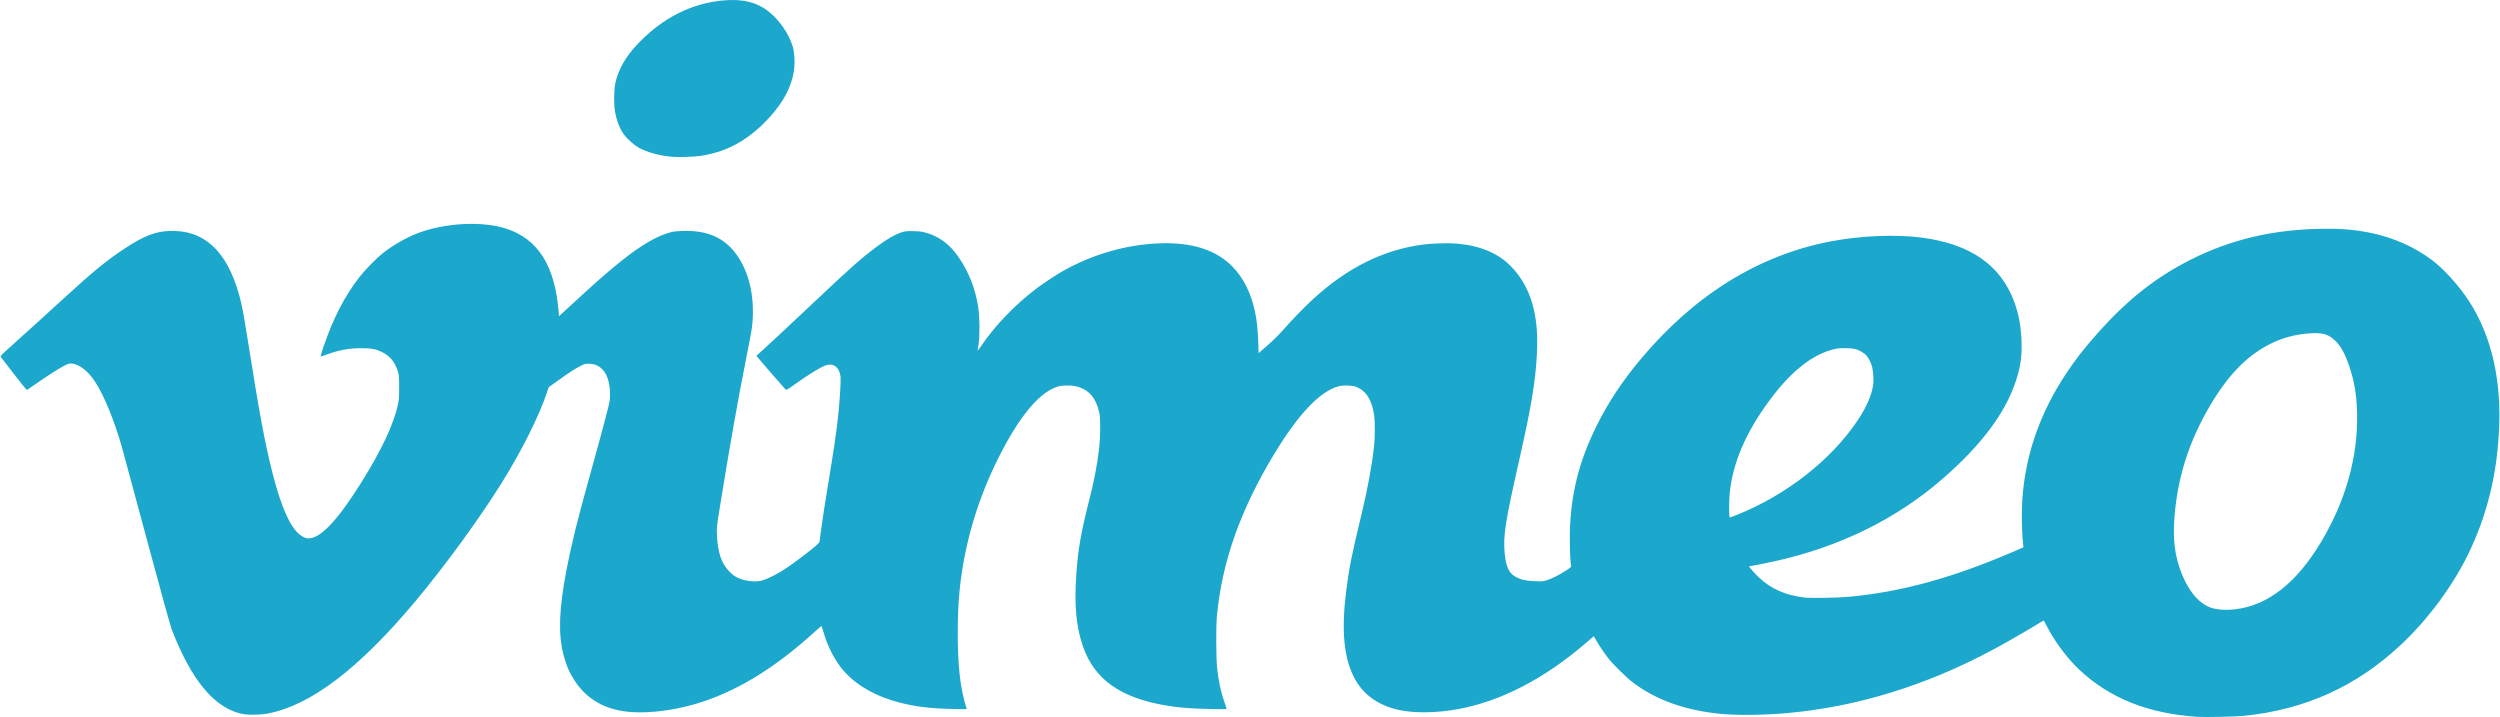
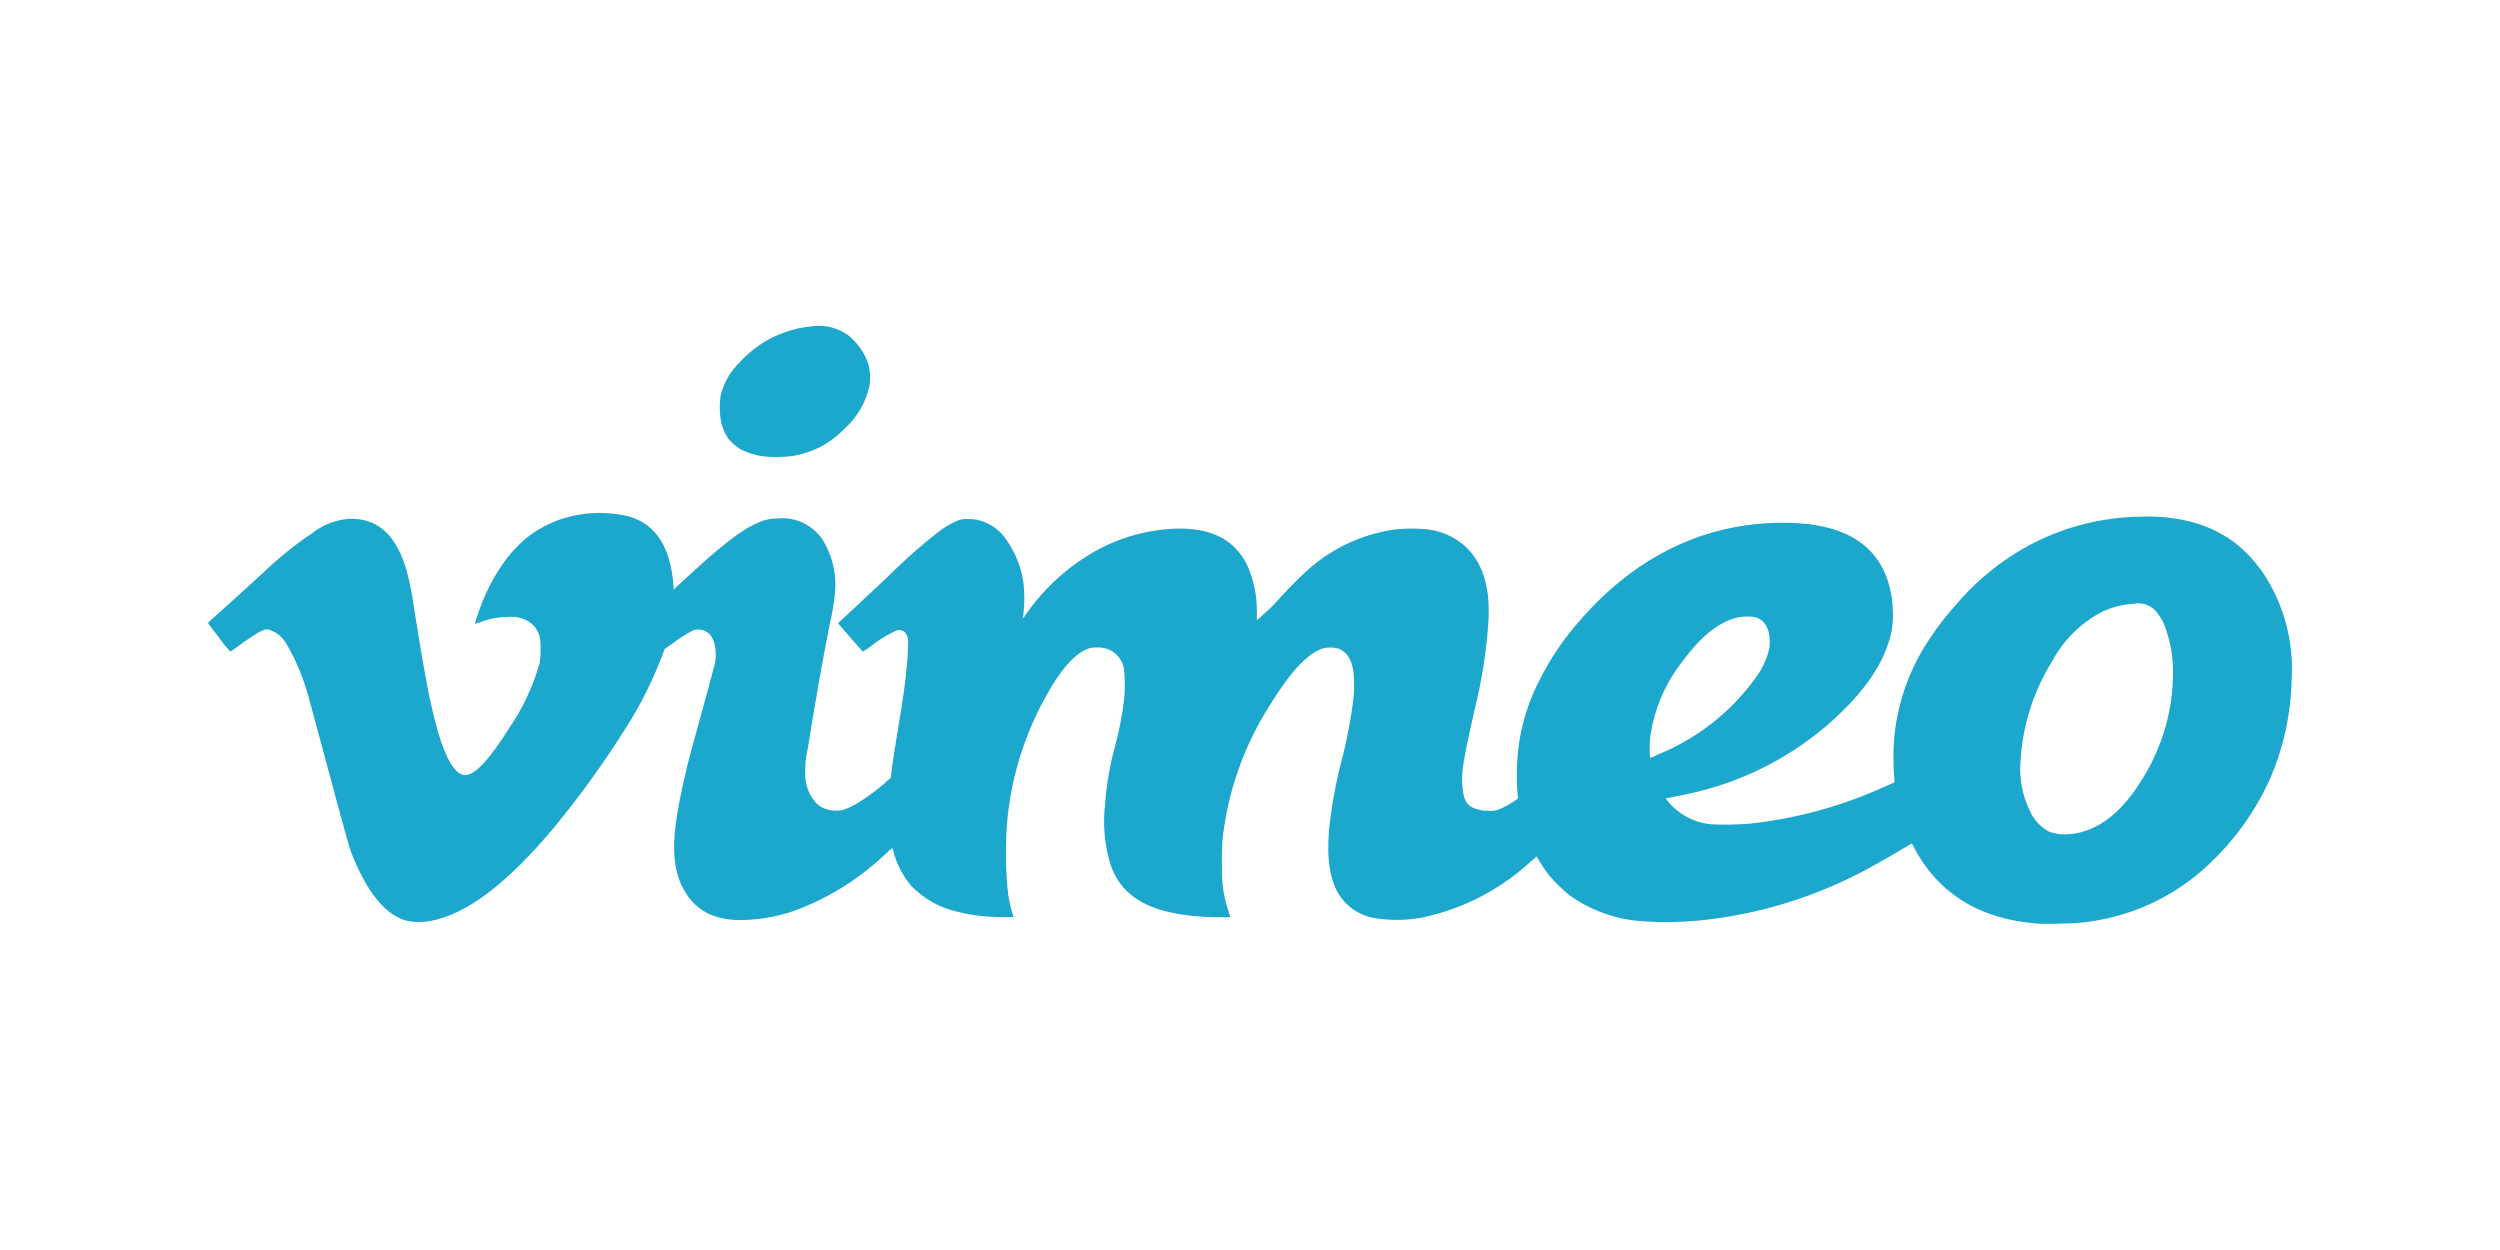
- <svg xmlns="http://www.w3.org/2000/svg" width="2500" height="717" viewBox="0 0 325 93.254">
-   <path d="M285.737 93.233c-6.434-.424-11.438-2.42-15.383-6.139-1.605-1.512-3.3-3.797-4.28-5.775-.165-.336-.323-.609-.351-.609-.026 0-.436.24-.91.535-1.045.65-4.198 2.461-5.537 3.18-8.783 4.724-17.823 7.516-26.951 8.324-2.92.26-6.348.305-8.447.111-4.67-.432-8.464-1.766-11.533-4.059-.768-.574-2.592-2.352-3.178-3.1a24.256 24.256 0 0 1-1.625-2.385l-.328-.57-.99.852c-5.424 4.671-11.053 7.591-16.628 8.625-2.688.5-5.567.555-7.58.145-2.802-.568-4.836-2.024-5.993-4.288-1.33-2.6-1.65-6.134-1.014-11.21.38-3.036.707-4.66 2.05-10.21.717-2.952 1.344-6.378 1.573-8.587.137-1.31.137-3.23.003-4.123-.298-1.977-1.032-3.119-2.34-3.645-.464-.188-1.647-.226-2.234-.074-2.431.631-5.25 3.587-8.425 8.834-4.38 7.238-6.783 14.033-7.435 21.016-.136 1.46-.116 5.578.033 6.913.169 1.51.485 3.017.855 4.085.173.498.334.967.357 1.04.042.13-.018.132-2.185.091-2.412-.044-3.933-.163-5.594-.438-6.012-.994-9.416-3.405-10.9-7.723-.895-2.602-1.142-5.412-.844-9.588.205-2.877.612-5.252 1.497-8.729.818-3.215 1.213-5.236 1.474-7.54.146-1.296.167-3.714.036-4.36-.425-2.11-1.412-3.236-3.163-3.608-.355-.075-.747-.099-1.28-.078-.646.025-.854.063-1.306.241-2.271.895-4.696 3.857-7.244 8.854-2.835 5.557-4.594 11.48-5.205 17.523-.331 3.271-.328 7.93.006 10.998.179 1.645.549 3.422.908 4.357.05.13 0 .131-1.898.088-2.84-.063-4.694-.287-6.767-.814-3.071-.78-5.546-2.166-7.25-4.057-1.158-1.285-2.157-3.194-2.737-5.23a8.541 8.541 0 0 0-.214-.69c-.014-.015-.316.237-.672.562-5.103 4.652-9.732 7.572-14.646 9.238-2.716.921-5.687 1.433-8.315 1.433-3.874 0-6.652-1.342-8.46-4.084-.72-1.092-1.12-2.016-1.483-3.426-.7-2.715-.573-6.03.429-11.167.658-3.372 1.33-6.093 2.889-11.694 1.12-4.027 1.888-6.855 2.357-8.693.369-1.447.392-1.582.386-2.339-.02-2.476-1.021-3.914-2.743-3.938-.483-.006-.567.016-1.087.283-.77.395-1.38.79-2.873 1.857l-1.272.91-.187.566c-1.038 3.137-3.316 7.701-5.945 11.91-2.896 4.637-7.32 10.705-11.118 15.258C46.604 87 40.223 91.836 34.595 92.826c-1.051.186-2.615.175-3.405-.023-3.488-.87-6.384-4.398-8.895-10.836-.212-.545-1.27-4.356-3.28-11.836a2469.76 2469.76 0 0 0-3.246-12.008c-1.012-3.525-2.342-6.758-3.503-8.51-.892-1.348-2.01-2.225-2.957-2.32-.384-.039-.446-.02-1.042.277-.623.314-2.42 1.47-3.96 2.547-.43.301-.82.568-.865.595-.054.03-.666-.712-1.704-2.065a272.878 272.878 0 0 0-1.716-2.226c-.085-.099.047-.24 1.145-1.222a994.924 994.924 0 0 0 7.417-6.727c3.37-3.097 5.324-4.687 7.579-6.167 2.41-1.583 3.936-2.186 5.725-2.264 4.502-.199 7.492 2.501 9.112 8.227.387 1.368.562 2.281 1.153 6 1.54 9.702 2.192 13.2 3.208 17.24 1.209 4.806 2.553 7.61 3.984 8.315.385.19.503.215.85.19 1.566-.12 3.804-2.564 6.874-7.507 2.53-4.076 4.063-7.357 4.607-9.869.136-.627.159-.94.162-2.23.002-1.248-.02-1.578-.124-1.955-.358-1.277-1.027-2.13-2.072-2.644-.845-.416-1.413-.523-2.758-.523-1.575 0-2.957.26-4.531.854-.442.167-.713.237-.725.188-.011-.042.153-.585.363-1.205 1.264-3.723 2.747-6.599 4.689-9.096.704-.905 2.096-2.337 2.919-3.003 1.374-1.112 3.205-2.159 4.813-2.754 3.524-1.302 8.31-1.525 11.358-.529 4.144 1.354 6.333 4.827 6.81 10.805l.046.576.328-.296c.18-.164 1.41-1.293 2.733-2.51 5.445-5.01 8.613-7.273 11.272-8.052.514-.15.827-.19 1.717-.224 3.327-.122 5.633.942 7.225 3.333 1.45 2.18 2.107 5.011 1.912 8.256-.055.93-.161 1.56-.761 4.561-1.113 5.57-2.251 11.997-3.5 19.752-.414 2.581-.425 2.68-.385 3.604.1 2.32.59 3.756 1.644 4.816.396.398.656.592 1.05.78.934.444 2.272.597 3.18.36.525-.137 1.616-.654 2.476-1.178 1.557-.947 4.929-3.537 4.986-3.83.017-.086.129-.925.25-1.865.12-.94.529-3.564.907-5.83.728-4.369 1.102-6.96 1.323-9.182.179-1.799.31-4.027.267-4.562-.098-1.223-.89-1.873-1.886-1.549-.693.226-2.146 1.115-4.162 2.55-.833.593-1.018.698-1.092.618-.413-.438-3.804-4.345-3.8-4.379.004-.024.185-.198.402-.387.605-.525 3.668-3.38 7.343-6.847 4.493-4.238 5.834-5.428 7.7-6.832 1.415-1.063 2.512-1.706 3.443-2.014.408-.135.622-.159 1.39-.154.547.003 1.102.048 1.396.114 1.937.431 3.456 1.531 4.713 3.412 1.296 1.94 2.088 3.995 2.456 6.375.2 1.295.219 3.826.036 4.874-.065.374-.12.718-.12.764s.213-.228.472-.61c1.797-2.648 4.319-5.275 7.129-7.423.787-.602 2.596-1.804 3.396-2.258 3.987-2.26 8.41-3.525 12.812-3.664 4.1-.129 7.18.858 9.286 2.977a9.855 9.855 0 0 1 1.922 2.746c.947 1.975 1.393 4.11 1.489 7.12l.045 1.446 1.223-1.075c.785-.69 1.496-1.394 1.99-1.969.95-1.107 2.797-3.008 3.909-4.024 4.472-4.088 9.198-6.416 14.349-7.068 1.24-.157 3.344-.209 4.398-.109 3.044.29 5.385 1.296 7.019 3.02 2.517 2.651 3.563 6.195 3.313 11.22-.18 3.604-.732 6.965-2.242 13.625-1.896 8.368-2.174 10.13-1.951 12.412.176 1.808.553 2.593 1.482 3.09.684.362 1.279.493 2.467.536 1.004.036 1.07.03 1.606-.15.657-.22 1.562-.684 2.464-1.264.523-.336.64-.44.615-.555-.11-.463-.196-2.92-.158-4.434.12-4.893 1.175-9.125 3.398-13.65 1.516-3.086 3.326-5.843 5.732-8.728 7.033-8.43 15.42-13.638 24.848-15.426 3.852-.73 8.385-.918 11.73-.488 6.348.817 10.318 3.562 12.086 8.358.577 1.564.896 3.302.95 5.186.058 1.98-.126 3.248-.745 5.127-1.38 4.19-4.512 8.358-9.594 12.767-5.967 5.177-13.324 8.79-21.688 10.646-1.145.254-3.265.676-3.401.676-.084 0 .708.913 1.2 1.386 1.58 1.52 3.534 2.392 5.972 2.67.934.104 4.334.044 5.935-.106 6.704-.635 13.274-2.432 20.995-5.742l1.572-.674-.041-.39c-.215-2.032-.22-4.925-.01-6.954.549-5.348 2.386-10.376 5.533-15.15 1.27-1.929 2.406-3.388 4.212-5.412 3.862-4.329 7.528-7.22 12.039-9.5 5.14-2.596 10.564-3.896 16.792-4.023 2.65-.055 4.449.086 6.56.513 2.98.603 5.723 1.81 8.019 3.528 1.383 1.037 3.102 2.868 4.375 4.665 3.07 4.33 4.59 10.018 4.412 16.512-.163 5.924-1.348 11.211-3.64 16.238-2.05 4.5-5.417 9.146-9.17 12.654-5.796 5.42-12.417 8.415-20.404 9.232-1.03.108-5.067.193-6.034.13zm4.957-13.996c4.205-.51 7.918-3.426 11.09-8.71 3.248-5.41 4.855-11.18 4.703-16.872-.062-2.31-.348-4.03-.988-5.945-.582-1.745-1.176-2.8-1.973-3.513-.846-.755-1.615-.956-3.227-.84-1.828.13-3.436.555-4.996 1.32-2.965 1.451-5.418 3.903-7.715 7.705-2.975 4.927-4.542 9.877-4.892 15.447-.187 2.98.269 5.456 1.433 7.785.814 1.627 1.87 2.783 3.014 3.293.859.384 2.127.501 3.55.33zm-64.905-12.256c6.47-2.586 12.318-7.164 15.773-12.347 1.076-1.615 1.756-3.146 1.97-4.437.103-.612.052-1.77-.105-2.426-.124-.523-.443-1.177-.735-1.509-.291-.33-.821-.659-1.343-.83-.522-.173-1.992-.208-2.671-.064-2.887.611-5.73 2.82-8.59 6.68-3.107 4.191-4.805 8.145-5.197 12.104-.102 1.02-.096 3.151.009 3.151.044.001.444-.145.889-.322zM87.245 20.384c-1.603-.144-3.23-.599-4.28-1.196-.58-.33-1.477-1.129-1.87-1.662-.563-.769-.976-1.82-1.185-3.032-.164-.942-.146-2.734.037-3.628.372-1.825 1.362-3.543 3.049-5.29C86.143 2.316 89.87.436 93.932.062c2.497-.23 4.302.183 5.83 1.334 1.445 1.088 2.757 2.96 3.264 4.655.249.831.308 2.262.137 3.275-.398 2.348-1.707 4.575-4.003 6.812-2.437 2.374-5.04 3.691-8.185 4.143-.92.132-2.82.184-3.73.103z" fill="#1ca7cc" />
+ <svg xmlns="http://www.w3.org/2000/svg" id="Layer_1" data-name="Layer 1" viewBox="0 0 300 150">
+   <defs>
+     <style>.cls-1{fill:#1ca7cc;}</style>
+   </defs>
+   <path class="cls-1" d="M244.8,110.85c-4.95-.33-8.8-1.86-11.83-4.72a17.11,17.11,0,0,1-3.29-4.44,2.18,2.18,0,0,0-.27-.47s-.34.18-.7.41c-.8.5-3.23,1.89-4.26,2.45a53.61,53.61,0,0,1-20.73,6.4,41.16,41.16,0,0,1-6.5.08,17,17,0,0,1-8.87-3.12,20.11,20.11,0,0,1-2.45-2.39,18.75,18.75,0,0,1-1.25-1.83l-.25-.44-.76.65a27.66,27.66,0,0,1-12.79,6.64,16.48,16.48,0,0,1-5.83.11,6.29,6.29,0,0,1-4.61-3.3c-1-2-1.27-4.72-.78-8.62a59.84,59.84,0,0,1,1.58-7.85,56.11,56.11,0,0,0,1.21-6.61,16.09,16.09,0,0,0,0-3.17c-.23-1.52-.79-2.4-1.8-2.8a3.76,3.76,0,0,0-1.72-.06c-1.87.49-4,2.76-6.48,6.79a37.55,37.55,0,0,0-5.72,16.17,43.19,43.19,0,0,0,0,5.32,15.5,15.5,0,0,0,.66,3.14l.27.8c0,.1,0,.1-1.68.07a27.56,27.56,0,0,1-4.3-.34c-4.62-.76-7.24-2.62-8.38-5.94a17.89,17.89,0,0,1-.65-7.38,35.33,35.33,0,0,1,1.15-6.71,40.45,40.45,0,0,0,1.13-5.8,17.76,17.76,0,0,0,0-3.35,3.05,3.05,0,0,0-2.43-2.78,3.92,3.92,0,0,0-1-.06,2.44,2.44,0,0,0-1,.18c-1.75.69-3.61,3-5.57,6.81a38.05,38.05,0,0,0-4,13.48,46.77,46.77,0,0,0,0,8.46,15.72,15.72,0,0,0,.7,3.35c0,.1,0,.1-1.46.07a21.57,21.57,0,0,1-5.21-.63,11,11,0,0,1-5.58-3.12,10.47,10.47,0,0,1-2.11-4c0-.18-.1-.36-.17-.53a4,4,0,0,0-.52.43,31.87,31.87,0,0,1-11.27,7.11,20.55,20.55,0,0,1-6.4,1.1c-3,0-5.12-1-6.51-3.14a7.93,7.93,0,0,1-1.14-2.64c-.54-2.09-.44-4.64.33-8.59.51-2.59,1-4.69,2.22-9,.86-3.1,1.45-5.27,1.81-6.69a5.34,5.34,0,0,0,.3-1.8c0-1.9-.79-3-2.11-3a1.3,1.3,0,0,0-.84.22,16.59,16.59,0,0,0-2.21,1.43l-1,.7-.14.43a47.72,47.72,0,0,1-4.57,9.16A117.78,117.78,0,0,1,66.57,99.2c-5.72,6.85-10.63,10.57-15,11.33a7.72,7.72,0,0,1-2.62,0c-2.68-.67-4.91-3.38-6.84-8.33-.16-.42-1-3.35-2.52-9.1q-1.24-4.62-2.5-9.24a26.42,26.42,0,0,0-2.69-6.55,3.63,3.63,0,0,0-2.27-1.79c-.3,0-.34,0-.8.21s-1.86,1.13-3,2l-.67.46a11.73,11.73,0,0,1-1.31-1.59L25,74.84c-.07-.08,0-.18.88-.94q2.87-2.57,5.71-5.18A43.65,43.65,0,0,1,37.43,64a8.32,8.32,0,0,1,4.4-1.74c3.46-.15,5.76,1.92,7,6.33a36.28,36.28,0,0,1,.89,4.61c1.19,7.46,1.69,10.15,2.47,13.26.93,3.7,2,5.85,3.06,6.4a1,1,0,0,0,.65.15c1.21-.09,2.93-2,5.29-5.77a26.24,26.24,0,0,0,3.54-7.59,6.75,6.75,0,0,0,.13-1.72,5.49,5.49,0,0,0-.1-1.5,3,3,0,0,0-1.59-2,4.05,4.05,0,0,0-2.12-.4,9.42,9.42,0,0,0-3.49.66c-.34.13-.55.18-.56.14a7.77,7.77,0,0,1,.28-.93,23.15,23.15,0,0,1,3.61-7,17.91,17.91,0,0,1,2.24-2.31,14.06,14.06,0,0,1,3.7-2.12A14.89,14.89,0,0,1,75.59,62c3.19,1,4.87,3.71,5.24,8.31l0,.44.25-.23,2.1-1.93c4.19-3.85,6.63-5.6,8.67-6.19a4.59,4.59,0,0,1,1.32-.17,5.82,5.82,0,0,1,5.56,2.56,10.23,10.23,0,0,1,1.47,6.35,24.57,24.57,0,0,1-.58,3.51c-.86,4.28-1.73,9.23-2.69,15.19a10.73,10.73,0,0,0-.3,2.77,5.18,5.18,0,0,0,1.26,3.71,2.63,2.63,0,0,0,.81.6,4,4,0,0,0,2.45.28,9.25,9.25,0,0,0,1.9-.91,24.79,24.79,0,0,0,3.83-2.95c0-.07.1-.71.19-1.43s.41-2.74.7-4.48c.56-3.36.85-5.35,1-7.06a34.58,34.58,0,0,0,.21-3.51c-.07-.94-.68-1.44-1.45-1.19a16.77,16.77,0,0,0-3.2,2c-.64.46-.78.54-.84.48-.32-.34-2.93-3.34-2.92-3.37a2.43,2.43,0,0,1,.31-.3c.46-.4,2.82-2.6,5.65-5.27a66.6,66.6,0,0,1,5.92-5.26,9.88,9.88,0,0,1,2.65-1.55,2.74,2.74,0,0,1,1.07-.12,6,6,0,0,1,1.07.09A5.74,5.74,0,0,1,120.92,65a11.83,11.83,0,0,1,1.89,4.9,16,16,0,0,1,0,3.75c-.05.29-.09.55-.09.59a2.06,2.06,0,0,0,.36-.47A25.33,25.33,0,0,1,128.59,68c.6-.46,2-1.39,2.61-1.74a21.46,21.46,0,0,1,9.85-2.82c3.15-.1,5.52.66,7.14,2.29a7.6,7.6,0,0,1,1.48,2.11,13.05,13.05,0,0,1,1.15,5.48l0,1.11.94-.83a16.2,16.2,0,0,0,1.53-1.51c.73-.85,2.15-2.31,3-3.1a19.84,19.84,0,0,1,11-5.44,19.55,19.55,0,0,1,3.38-.08,8.22,8.22,0,0,1,5.4,2.32c1.94,2,2.74,4.77,2.55,8.63A58.19,58.19,0,0,1,177,84.94c-1.46,6.44-1.67,7.79-1.5,9.55.13,1.39.43,2,1.14,2.38a3.89,3.89,0,0,0,1.9.41,2.52,2.52,0,0,0,1.24-.12,9.29,9.29,0,0,0,1.9-1c.4-.26.49-.34.47-.43a26.36,26.36,0,0,1-.12-3.41,24.14,24.14,0,0,1,2.61-10.5A32.85,32.85,0,0,1,189,75.14c5.41-6.49,11.86-10.49,19.11-11.87a31.12,31.12,0,0,1,9-.37c4.88.63,7.94,2.74,9.3,6.43a12.54,12.54,0,0,1,.73,4,10.19,10.19,0,0,1-.57,3.94c-1.06,3.22-3.47,6.43-7.38,9.82a37.63,37.63,0,0,1-16.68,8.19c-.88.19-2.51.52-2.62.52a6.27,6.27,0,0,0,.92,1.07,7.61,7.61,0,0,0,4.6,2.05,37.13,37.13,0,0,0,4.56-.08,52.69,52.69,0,0,0,16.15-4.42l1.21-.52,0-.3a29.33,29.33,0,0,1,0-5.35,25.67,25.67,0,0,1,4.26-11.65,33.17,33.17,0,0,1,3.24-4.16,30.25,30.25,0,0,1,9.26-7.31A29.18,29.18,0,0,1,257,62a21.24,21.24,0,0,1,5,.4,15.36,15.36,0,0,1,6.17,2.71,17.51,17.51,0,0,1,3.37,3.59A20.75,20.75,0,0,1,275,81.42a31.56,31.56,0,0,1-2.8,12.49,32.19,32.19,0,0,1-7.05,9.73,26,26,0,0,1-15.7,7.1c-.79.09-3.9.15-4.64.11Zm3.81-10.77c3.23-.39,6.09-2.64,8.53-6.7a24,24,0,0,0,3.62-13,14.75,14.75,0,0,0-.76-4.57,6,6,0,0,0-1.52-2.7,2.87,2.87,0,0,0-2.48-.65,10.14,10.14,0,0,0-3.84,1,14.5,14.5,0,0,0-5.93,5.93,25.37,25.37,0,0,0-3.76,11.88,11.29,11.29,0,0,0,1.1,6,5.22,5.22,0,0,0,2.32,2.53,5.41,5.41,0,0,0,2.73.25Zm-49.93-9.43a26.89,26.89,0,0,0,12.13-9.5,9.23,9.23,0,0,0,1.52-3.41,5.9,5.9,0,0,0-.08-1.87,3.12,3.12,0,0,0-.57-1.16,2.52,2.52,0,0,0-1-.64,5.74,5.74,0,0,0-2.05,0c-2.22.47-4.41,2.17-6.61,5.14a18.76,18.76,0,0,0-4,9.31,11.46,11.46,0,0,0,0,2.42s.34-.11.68-.25ZM92.11,54.81a8.68,8.68,0,0,1-3.29-.92,5.87,5.87,0,0,1-1.44-1.28,5.59,5.59,0,0,1-.91-2.33,9.8,9.8,0,0,1,0-2.79,8.24,8.24,0,0,1,2.35-4.07,13.29,13.29,0,0,1,8.41-4.24,6.06,6.06,0,0,1,4.49,1,7.59,7.59,0,0,1,2.51,3.58,6.51,6.51,0,0,1,.11,2.52,9.64,9.64,0,0,1-3.08,5.24A10.9,10.9,0,0,1,95,54.73,16.7,16.7,0,0,1,92.11,54.81Z" />
</svg>
